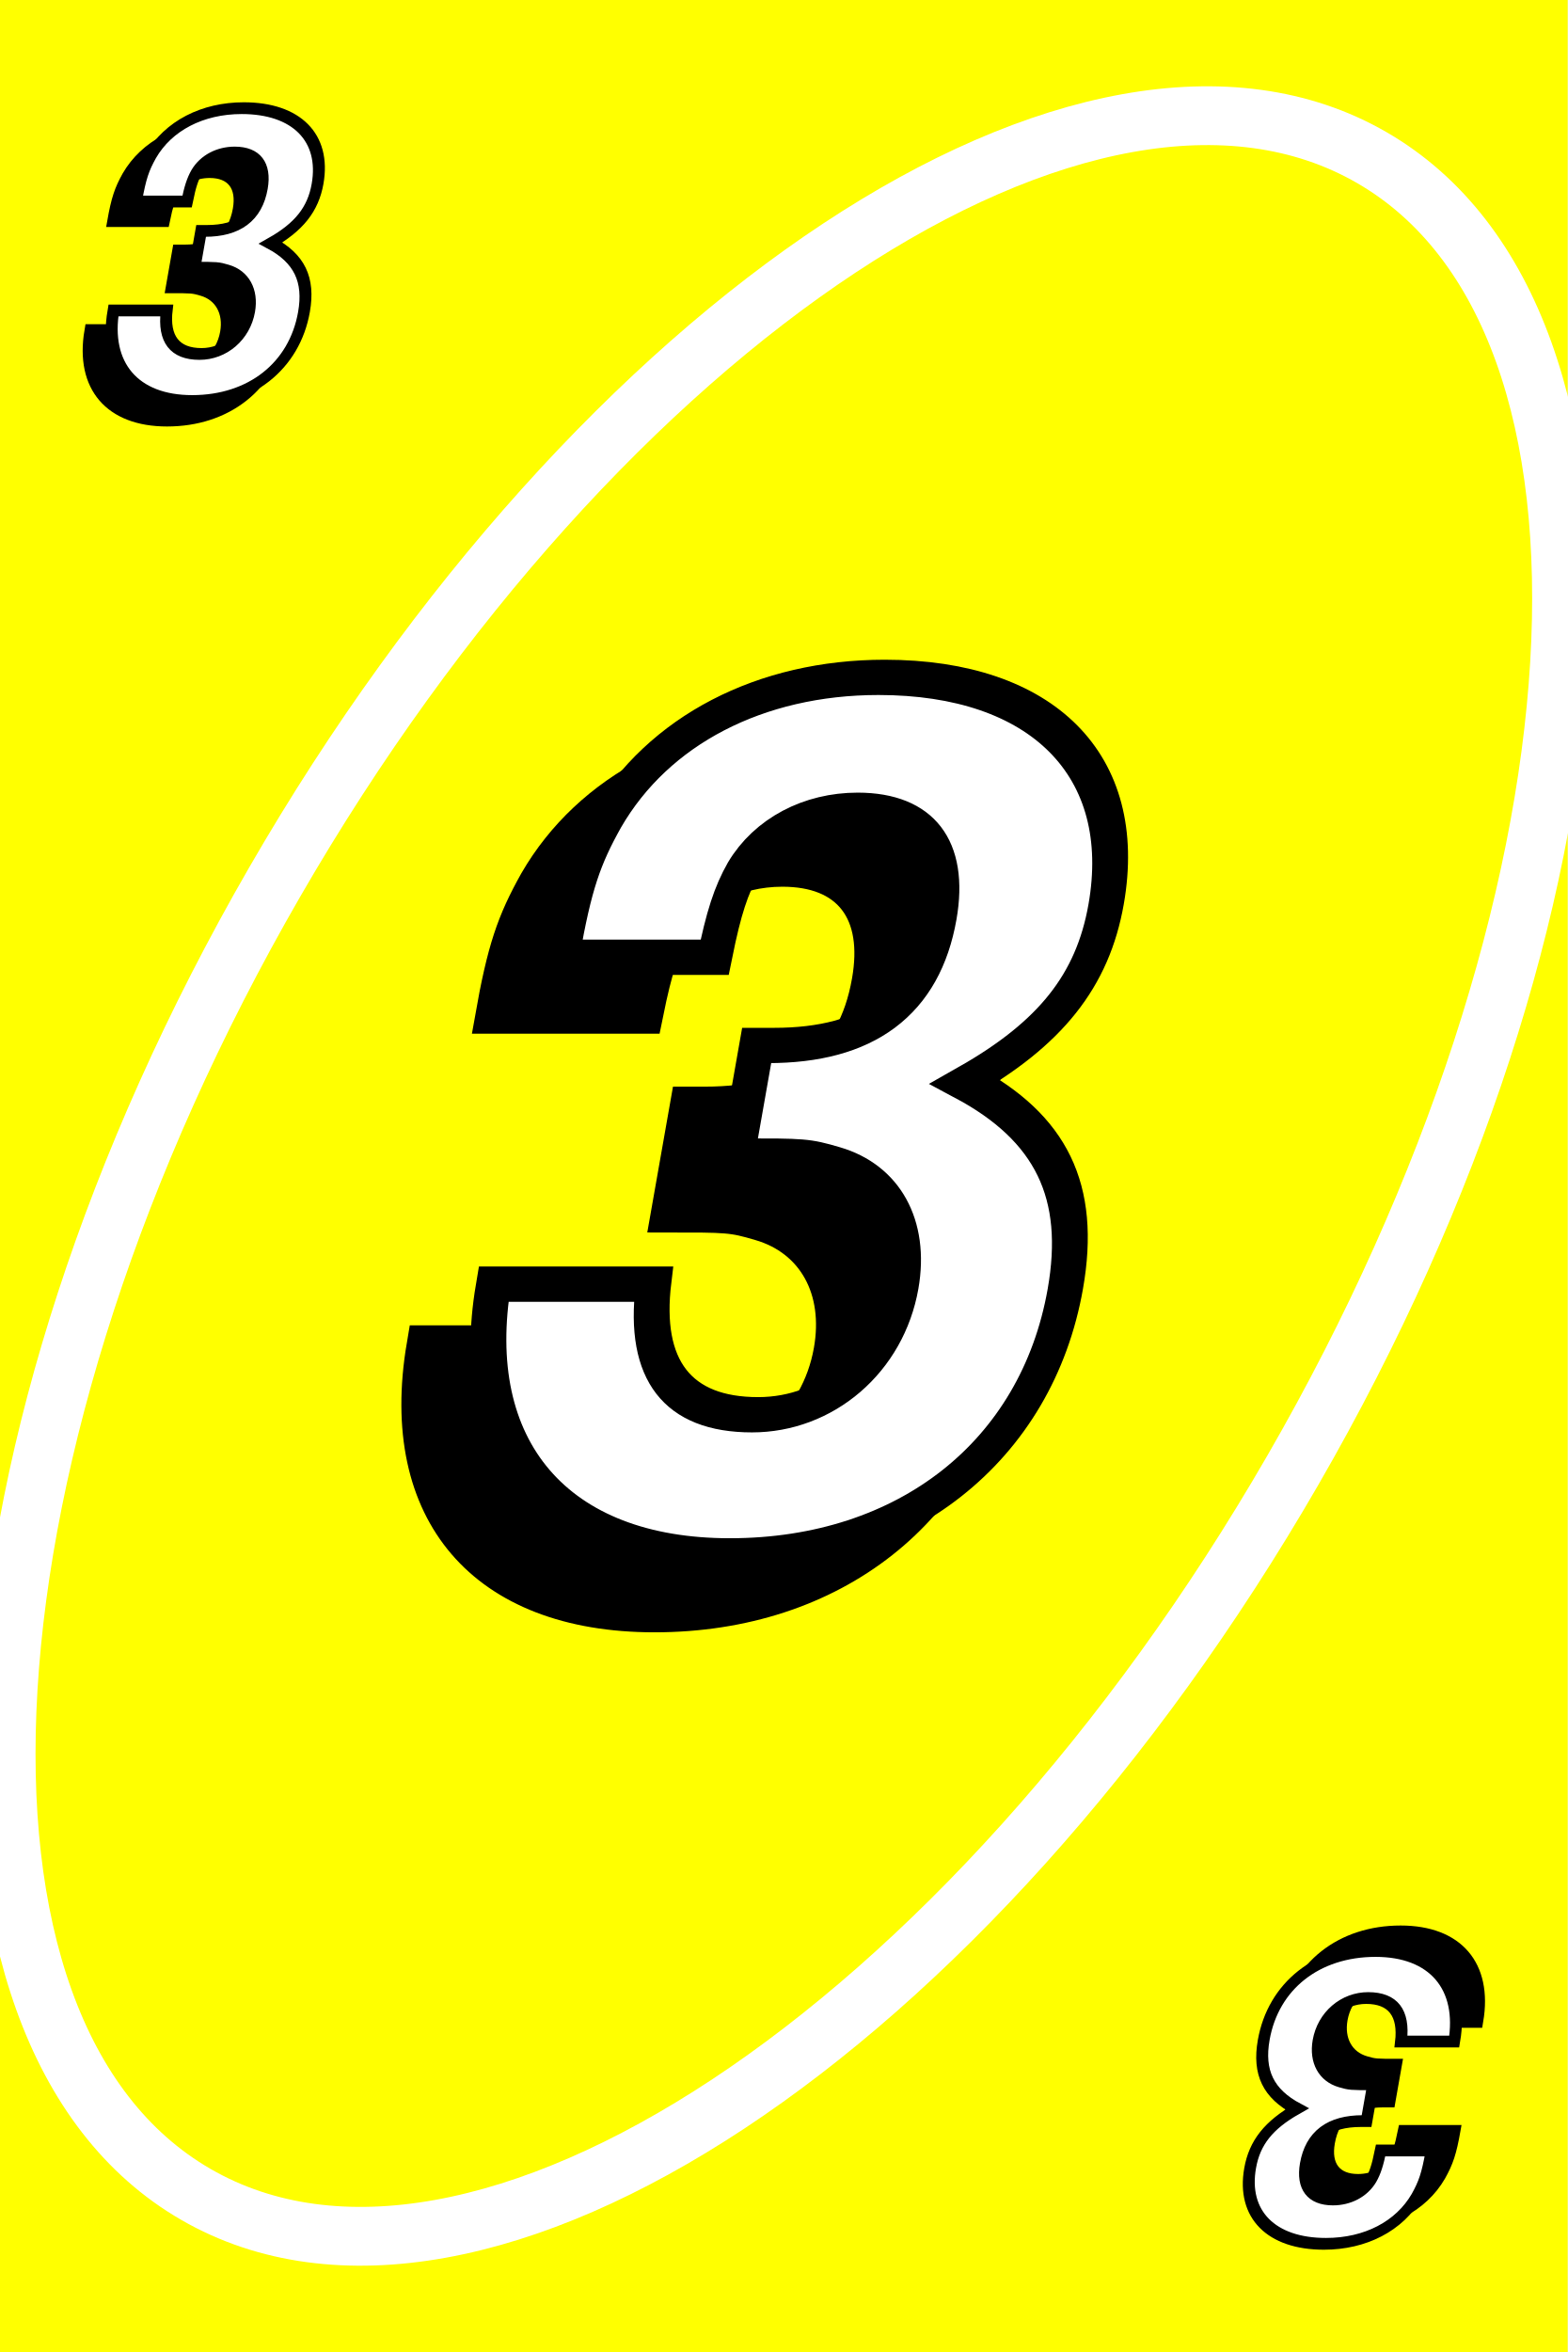
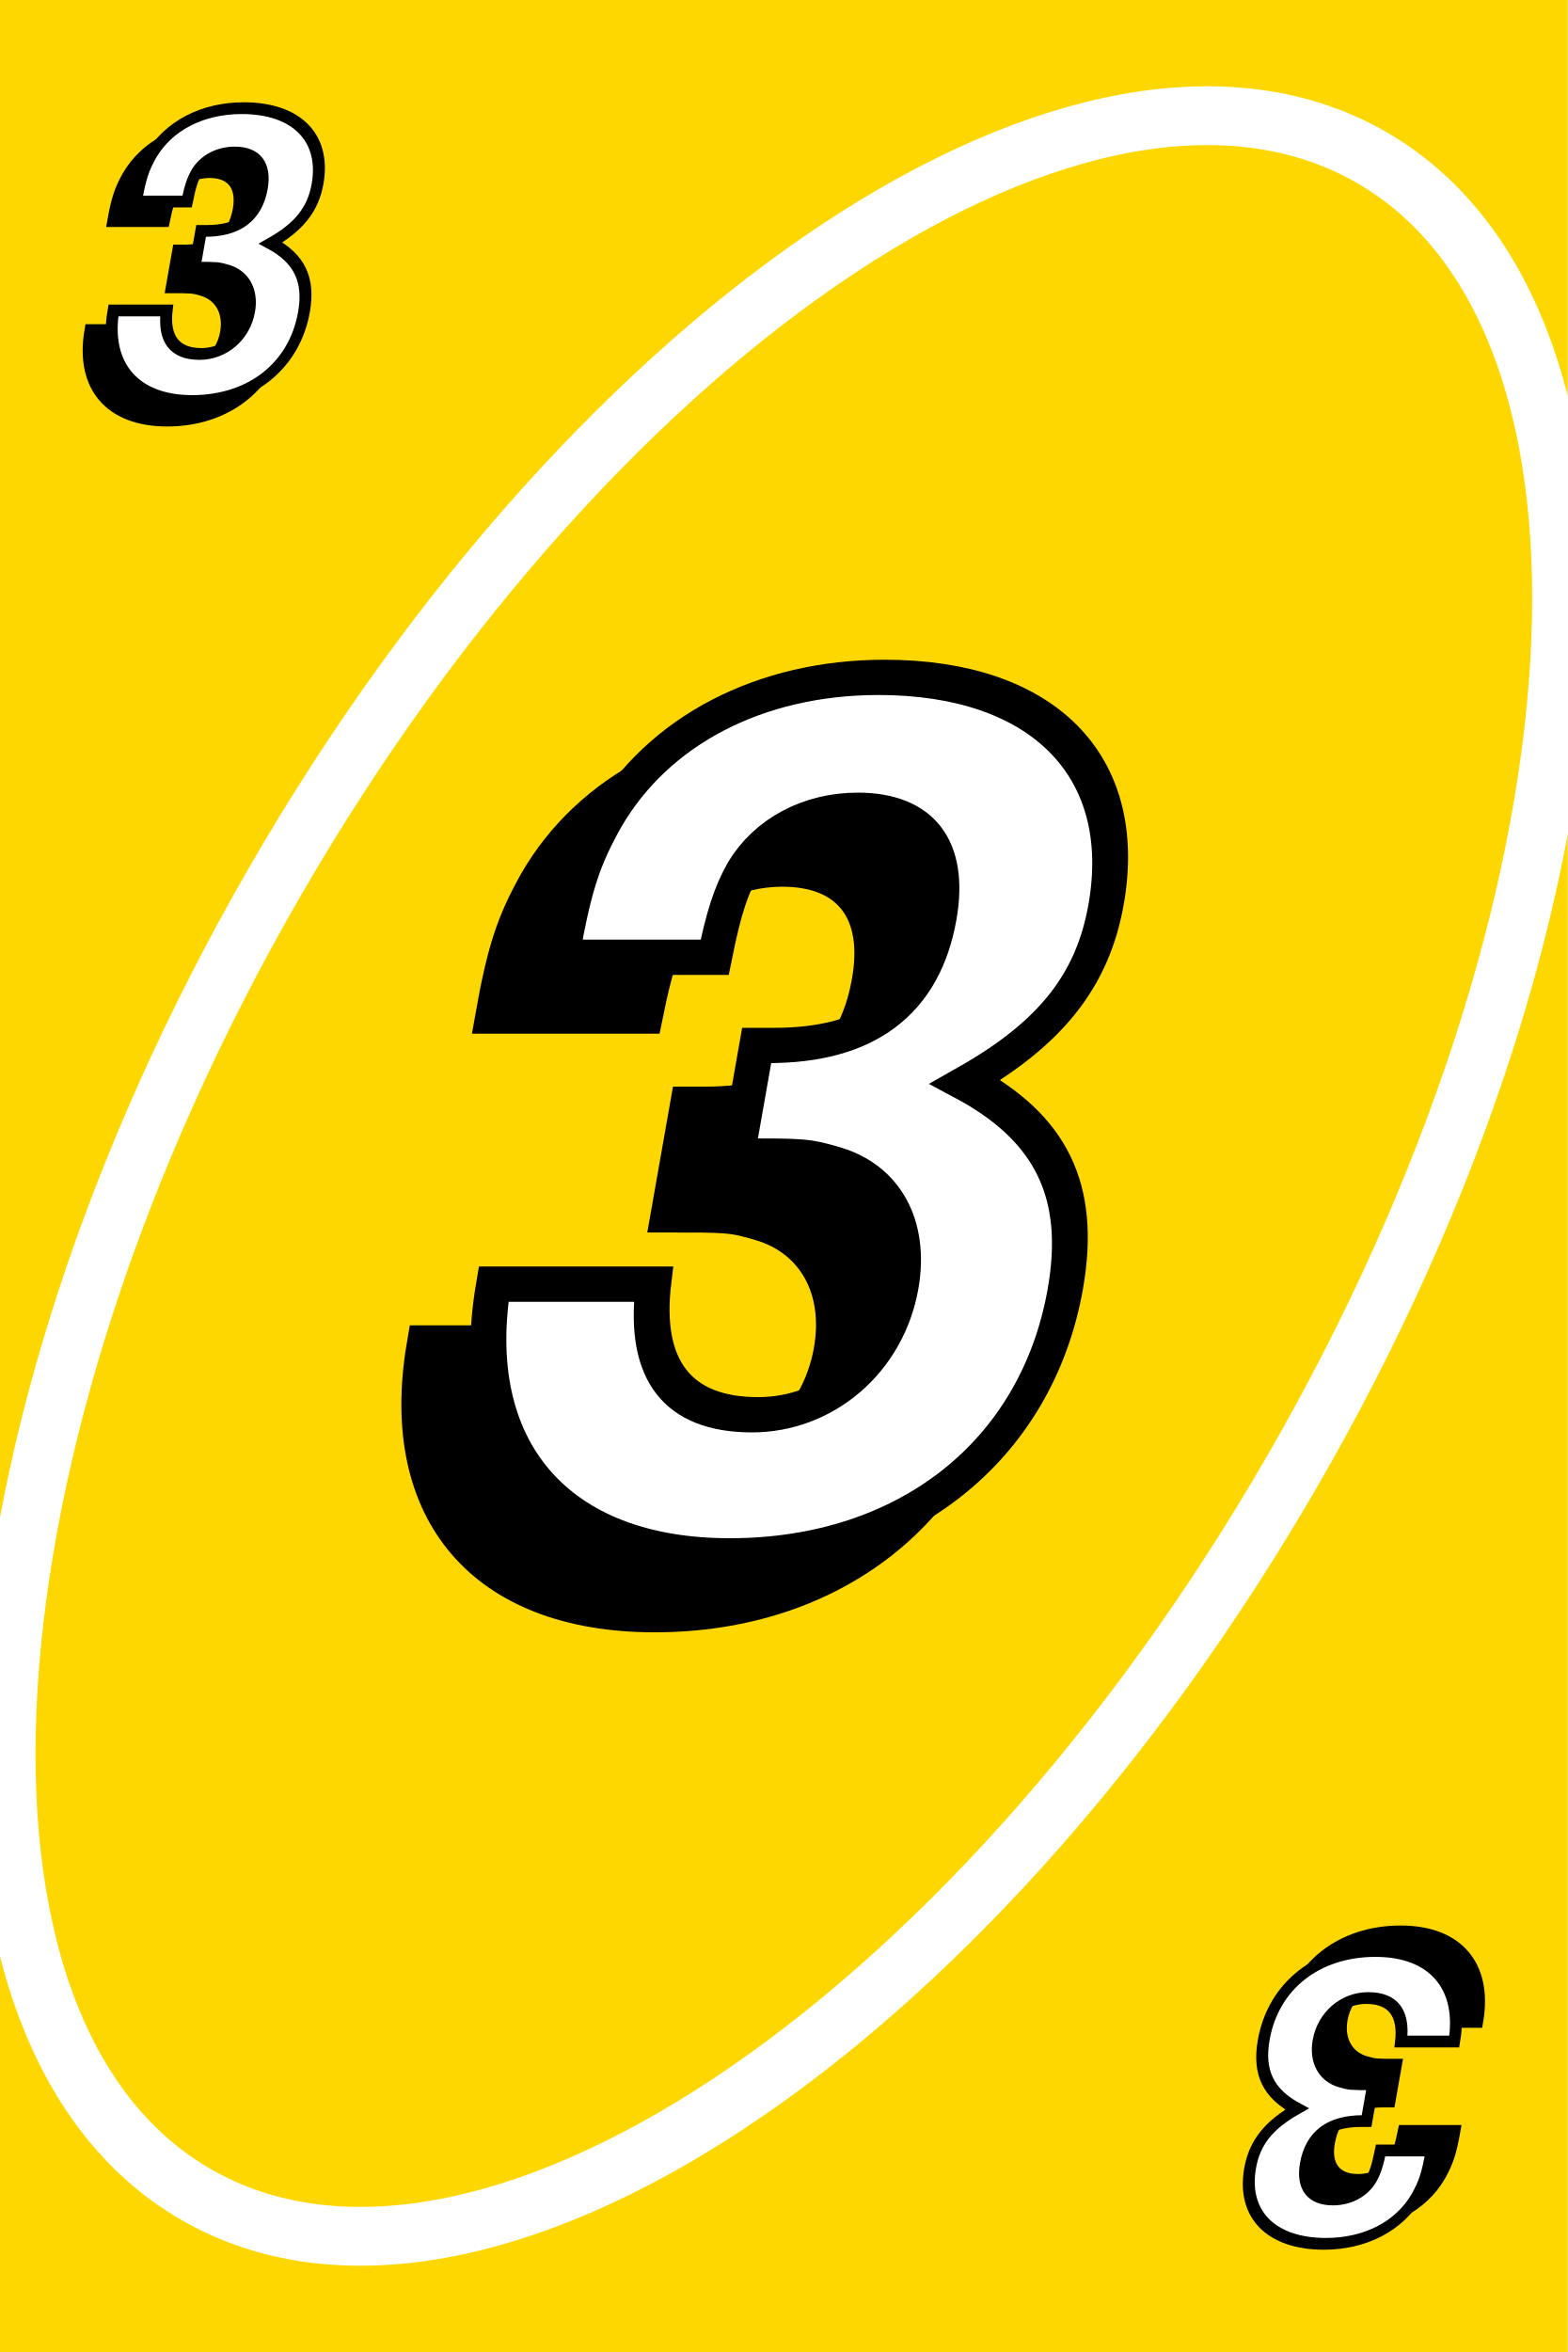
<svg xmlns="http://www.w3.org/2000/svg" version="1.1" baseProfile="full" width="400" height="600">
-   <rect x="0" y="0" width="400" height="600" fill="yellow" />
+   <rect x="0" y="0" width="400" height="600" fill="gold" />
  <g transform="skewX(-10)">
    <text x="35" y="105" font-family="Helvetica" font-size="100" font-weight="bolder" fill="black" stroke="black" stroke-width="3">3</text>
    <text x="40" y="100" font-family="Helvetica" font-size="100" font-weight="bolder" fill="white" stroke="black" stroke-width="3">3</text>
  </g>
  <g transform="rotate(180 200 300) skewX(-10)">
    <text x="35" y="105" font-family="Helvetica" font-size="100" font-weight="bolder" fill="black" stroke="black" stroke-width="3">3</text>
    <text x="40" y="100" font-family="Helvetica" font-size="100" font-weight="bolder" fill="white" stroke="black" stroke-width="3">3</text>
  </g>
  <g transform="rotate(30 200 300)">
    <ellipse cx="200" cy="300" rx="150" ry="300" stroke="white" stroke-width="15" fill="transparent" />
  </g>
  <g transform="skewX(-10)">
    <text x="160" y="405" font-family="Helvetica" font-size="300" font-weight="bolder" fill="black" stroke="black" stroke-width="9">3</text>
    <text x="175" y="390" font-family="Helvetica" font-size="300" font-weight="bolder" fill="white" stroke="black" stroke-width="9">3</text>
  </g>
</svg>
